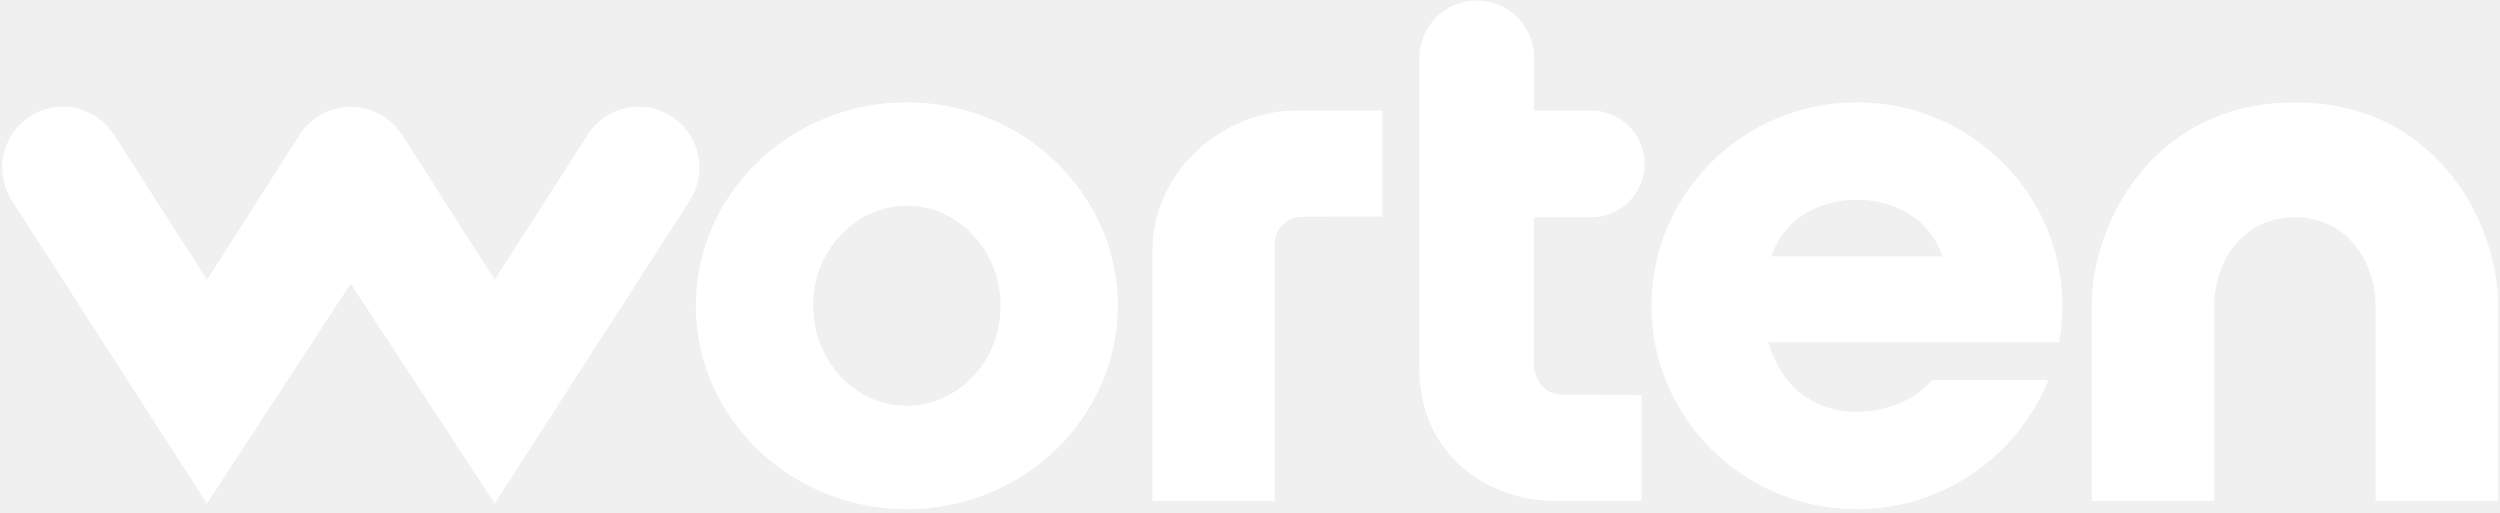
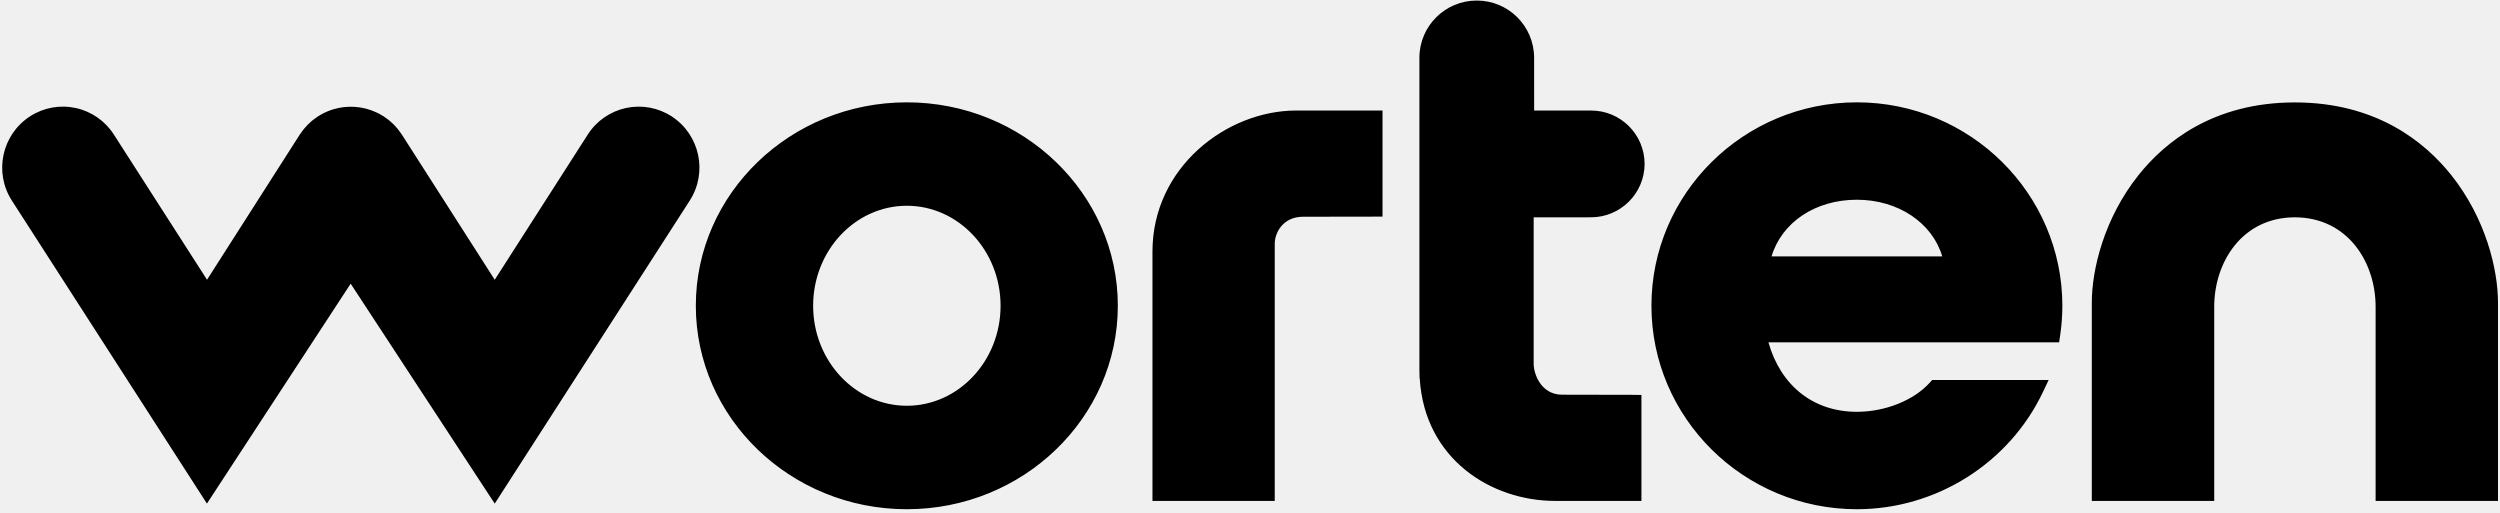
<svg xmlns="http://www.w3.org/2000/svg" width="122" height="25">
-   <path d="m17.113 13.843-7.015 10.732L.58 9.79a2.981 2.981 0 0 1 .883-4.111 2.951 2.951 0 0 1 4.092.885l4.548 7.087 4.52-7.074.02-.028c.043-.064.087-.122.126-.174l.058-.077a1.96 1.96 0 0 1 .107-.12l.046-.052.046-.05c.018-.018.038-.036.064-.059l.065-.06c.035-.032.065-.06.095-.084l.081-.06c.059-.045.11-.084.173-.125l.026-.017.05-.03c.055-.032.108-.065.165-.095l.065-.032.056-.026c.045-.021.09-.042.134-.06.046-.02.091-.035.152-.057.048-.016.08-.028.113-.037a2.961 2.961 0 0 1 2.097.148l.051.025c.085.038.166.083.244.134l.05.028.025.016c.065.043.115.08.178.128l.077.058c.037.03.07.06.11.097l.067.061.048.045.055.06.052.058c.038.04.068.073.094.106l.062.082c.045.06.083.111.126.175l.012.017 4.53 7.08 4.542-7.088a2.952 2.952 0 0 1 4.092-.885 2.982 2.982 0 0 1 .883 4.11l-9.517 14.787-7.031-10.733h.001Zm27.14-8.849c-5.678 0-10.297 4.453-10.297 9.926 0 5.475 4.62 9.93 10.297 9.93 5.678 0 10.297-4.455 10.297-9.93 0-5.473-4.619-9.926-10.297-9.926m0 14.807c-2.52 0-4.572-2.19-4.572-4.88s2.051-4.88 4.572-4.88c2.523 0 4.575 2.19 4.575 4.88s-2.052 4.88-4.575 4.88M56.24 12.28v12.166h5.967v-12.55c0-.51.376-1.319 1.386-1.319l1.907-.003 1.967-.003V5.394h-4.214c-3.387 0-7.013 2.767-7.013 6.885m21.404-1.675a2.617 2.617 0 0 0 2.613-2.61 2.61 2.61 0 0 0-2.613-2.6h-2.778l-.001-2.582a2.795 2.795 0 0 0-2.8-2.785 2.795 2.795 0 0 0-2.798 2.785v15.255l.009.407h.007c.24 3.921 3.477 5.97 6.606 5.97h4.213v-5.17l-.406-.006c-.191-.002-3.279-.007-3.466-.007-1.038 0-1.387-1.03-1.387-1.499v-7.155c.78-.003 1.778-.003 2.801-.003m41.98-2.056c-1.288-1.62-3.659-3.55-7.635-3.55-3.974 0-6.343 1.93-7.631 3.55-1.68 2.111-2.278 4.6-2.278 6.224v9.673h5.974v-9.477c0-2.164 1.352-4.358 3.934-4.363 2.588.005 3.942 2.199 3.942 4.363v9.477h5.972v-9.673c0-1.625-.598-4.113-2.277-6.224M90.617 4.994c-5.529 0-10.027 4.453-10.027 9.926 0 5.475 4.498 9.93 10.027 9.93 3.868 0 7.432-2.247 9.08-5.723l.278-.584H94.29l-.122.135c-.777.861-2.171 1.418-3.552 1.418-2.116 0-3.713-1.262-4.317-3.39h14.186l.052-.35c.07-.474.106-.957.106-1.436 0-5.473-4.498-9.926-10.027-9.926h.001Zm-4.165 7.517c.5-1.664 2.138-2.764 4.165-2.764 2.009 0 3.68 1.124 4.164 2.764h-8.329Z" fill="#FFF" fill-rule="nonzero" />
+   <path d="m17.113 13.843-7.015 10.732L.58 9.79a2.981 2.981 0 0 1 .883-4.111 2.951 2.951 0 0 1 4.092.885l4.548 7.087 4.52-7.074.02-.028c.043-.064.087-.122.126-.174l.058-.077a1.96 1.96 0 0 1 .107-.12l.046-.052.046-.05c.018-.018.038-.036.064-.059l.065-.06c.035-.032.065-.06.095-.084l.081-.06c.059-.045.11-.084.173-.125l.026-.017.05-.03c.055-.032.108-.065.165-.095l.065-.032.056-.026c.045-.021.09-.042.134-.06.046-.02.091-.035.152-.057.048-.016.08-.028.113-.037a2.961 2.961 0 0 1 2.097.148l.051.025c.085.038.166.083.244.134l.05.028.025.016c.065.043.115.08.178.128l.077.058c.037.03.07.06.11.097l.067.061.048.045.055.06.052.058c.038.04.068.073.094.106l.062.082c.045.06.083.111.126.175l.012.017 4.53 7.08 4.542-7.088a2.952 2.952 0 0 1 4.092-.885 2.982 2.982 0 0 1 .883 4.11l-9.517 14.787-7.031-10.733h.001Zm27.14-8.849c-5.678 0-10.297 4.453-10.297 9.926 0 5.475 4.62 9.93 10.297 9.93 5.678 0 10.297-4.455 10.297-9.93 0-5.473-4.619-9.926-10.297-9.926m0 14.807c-2.52 0-4.572-2.19-4.572-4.88s2.051-4.88 4.572-4.88c2.523 0 4.575 2.19 4.575 4.88s-2.052 4.88-4.575 4.88M56.24 12.28v12.166h5.967v-12.55c0-.51.376-1.319 1.386-1.319l1.907-.003 1.967-.003V5.394h-4.214c-3.387 0-7.013 2.767-7.013 6.885m21.404-1.675a2.617 2.617 0 0 0 2.613-2.61 2.61 2.61 0 0 0-2.613-2.6h-2.778l-.001-2.582a2.795 2.795 0 0 0-2.8-2.785 2.795 2.795 0 0 0-2.798 2.785v15.255l.009.407h.007c.24 3.921 3.477 5.97 6.606 5.97h4.213v-5.17l-.406-.006c-.191-.002-3.279-.007-3.466-.007-1.038 0-1.387-1.03-1.387-1.499v-7.155c.78-.003 1.778-.003 2.801-.003m41.98-2.056c-1.288-1.62-3.659-3.55-7.635-3.55-3.974 0-6.343 1.93-7.631 3.55-1.68 2.111-2.278 4.6-2.278 6.224v9.673h5.974v-9.477c0-2.164 1.352-4.358 3.934-4.363 2.588.005 3.942 2.199 3.942 4.363v9.477h5.972v-9.673c0-1.625-.598-4.113-2.277-6.224M90.617 4.994c-5.529 0-10.027 4.453-10.027 9.926 0 5.475 4.498 9.93 10.027 9.93 3.868 0 7.432-2.247 9.08-5.723l.278-.584H94.29l-.122.135c-.777.861-2.171 1.418-3.552 1.418-2.116 0-3.713-1.262-4.317-3.39h14.186l.052-.35c.07-.474.106-.957.106-1.436 0-5.473-4.498-9.926-10.027-9.926h.001Zm-4.165 7.517c.5-1.664 2.138-2.764 4.165-2.764 2.009 0 3.68 1.124 4.164 2.764h-8.329Z" fill="#000" fill-rule="nonzero" />
</svg>
